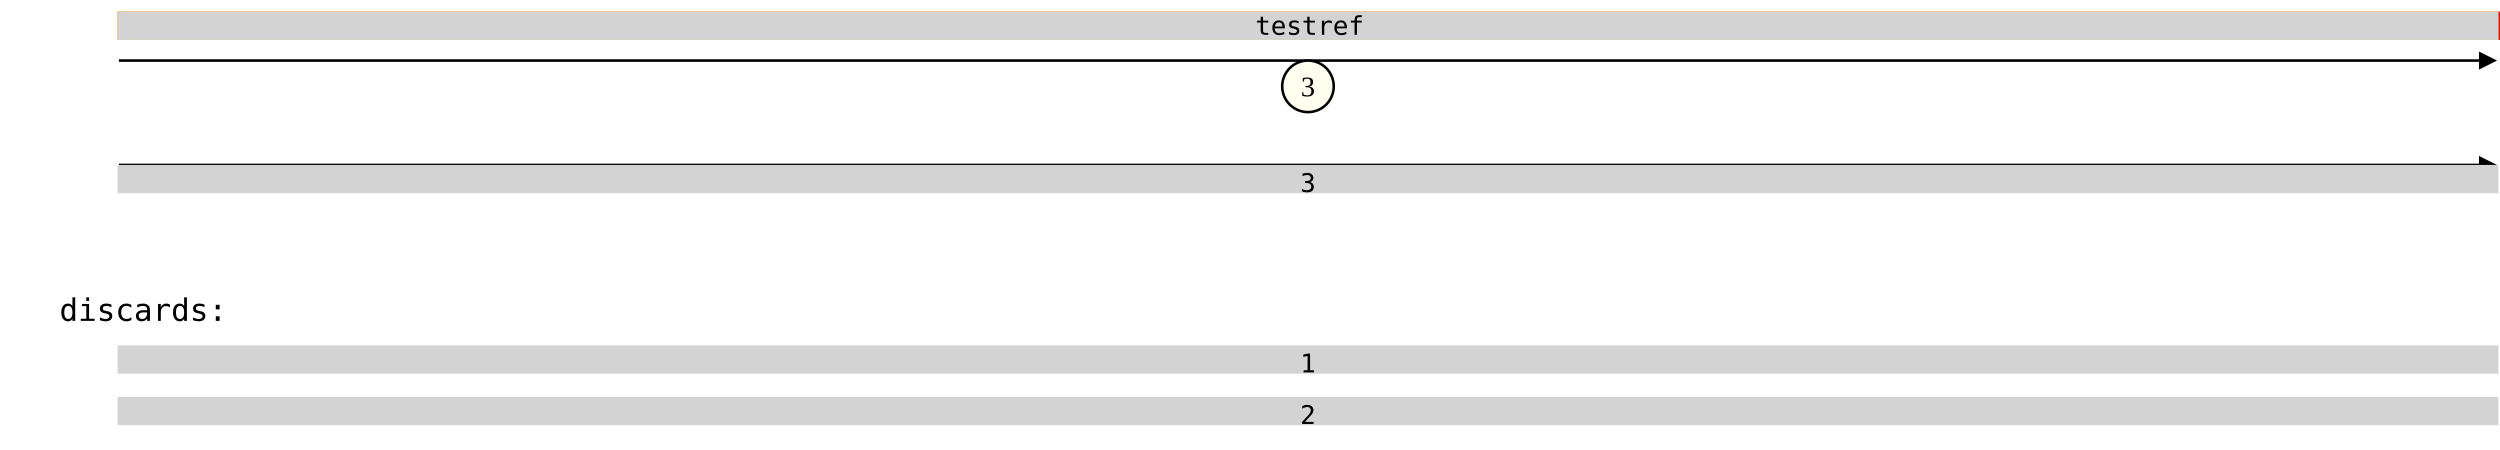
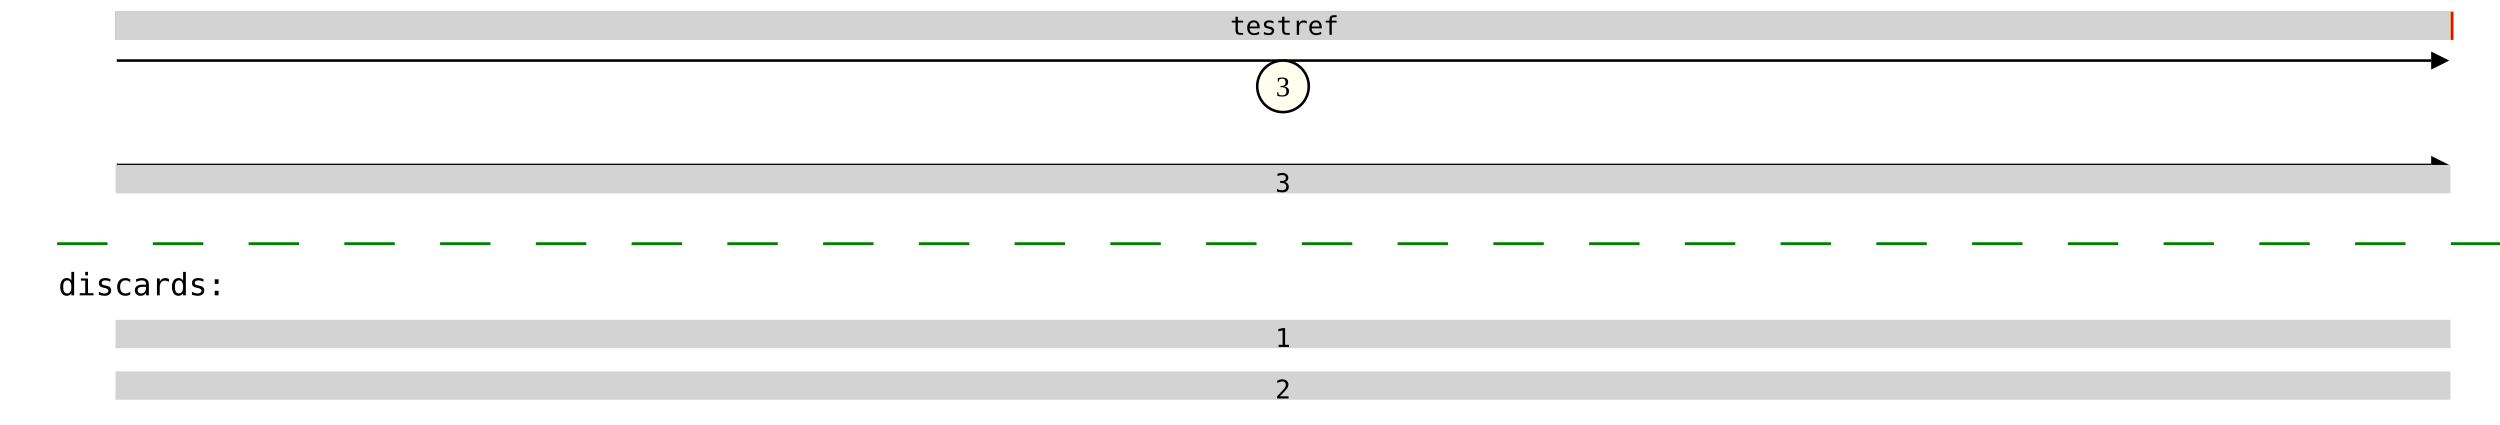
- <svg xmlns="http://www.w3.org/2000/svg" width="970" height="174.5" viewBox="0.0 -174.5 970 174.5">
+ <svg xmlns="http://www.w3.org/2000/svg" width="970" height="164.6" viewBox="0.0 -164.6 970 164.6">
  <defs>
</defs>
-   <g transform="translate(0 -159.5)">
+   <g transform="translate(0 -149.6)">
    <g transform="translate(0.0 0)">
-       <rect x="46.135" y="-10" width="923.865" height="10" fill="red" stroke="red" />
+       <rect x="45.306" y="-10" width="906.119" height="10" fill="red" stroke="red" />
    </g>
    <g transform="translate(0.0 0)">
-       <rect x="46.135" y="-10" width="922.71" height="10" fill="yellow" stroke="yellow" />
+       <rect x="45.306" y="-10" width="904.986" height="10" fill="yellow" stroke="yellow" />
    </g>
    <g transform="translate(0.0 0)">
-       <rect x="46.135" y="-10" width="922.71" height="10" fill="lightgray" stroke="lightgray" />
+       <rect x="45.306" y="-10" width="904.986" height="10" fill="lightgray" stroke="lightgray" />
    </g>
  </g>
-   <g transform="translate(0.0 -161.0)">
-     <rect x="508.125" y="11.5" width="0.0" height="-11.5" fill="transparent" stroke="transparent" />
-     <g transform="translate(508.1255 0)">
+   <g transform="translate(0.0 -151.1)">
+     <rect x="498.365" y="11.5" width="0.0" height="-11.5" fill="transparent" stroke="transparent" />
+     <g transform="translate(498.3652 0)">
      <text x="0" y="0" font-size="10" font-family="monospace" text-anchor="middle">testref</text>
    </g>
  </g>
-   <g transform="translate(0 -131.0)">
+   <g transform="translate(0 -121.1)">
    <g transform="translate(0.0 0)">
-       <path d="M46.135,-20.0 L961.845,-20.0" stroke="black" />
-       <circle cx="507.49" cy="-10.0" r="10.0" fill="ivory" stroke="black" />
-       <path d="M968.845,-20.0 L961.845,-23.5 L961.845,-16.5 L968.845,-20.0" fill="black" />
-       <text x="507.49" y="-10.0" font-size="11.0" text-anchor="middle" dy="0.35em">3</text>
+       <path d="M45.306,-20.0 L943.292,-20.0" stroke="black" />
+       <circle cx="497.799" cy="-10.0" r="10.0" fill="ivory" stroke="black" />
+       <path d="M950.292,-20.0 L943.292,-23.5 L943.292,-16.5 L950.292,-20.0" fill="black" />
+       <text x="497.799" y="-10.0" font-size="11.0" text-anchor="middle" dy="0.35em">3</text>
    </g>
  </g>
-   <g transform="translate(0 -120.0)">
+   <g transform="translate(0 -110.1)">
    <g transform="translate(0.0 0)">
-       <path d="M46.135,9.5 L961.845,9.5" stroke="black" />
-       <path d="M968.845,9.5 L961.845,6.0 L961.845,13.0 L968.845,9.5" fill="black" />
+       <path d="M45.306,9.5 L943.292,9.5" stroke="black" />
+       <path d="M950.292,9.5 L943.292,6.0 L943.292,13.0 L950.292,9.5" fill="black" />
    </g>
  </g>
-   <g transform="translate(0 -100.0)">
+   <g transform="translate(0 -90.1)">
    <g transform="translate(0.0 0)">
-       <rect x="46.135" y="-10" width="922.71" height="10" fill="lightgrey" stroke="lightgrey" />
-       <g transform="translate(507.4903 0)">
+       <rect x="45.306" y="-10" width="904.986" height="10" fill="lightgrey" stroke="lightgrey" />
+       <g transform="translate(497.7989 0)">
        <text x="0" y="0" font-size="10" font-family="monospace" text-anchor="middle">3</text>
      </g>
    </g>
  </g>
+   <g transform="translate(0.0 -80.1)">
+     <path d="M22.653,-0.0 L22.653,-0.0" stroke="black" />
+     <path d="M22.653,-0.0 L22.653,-3.5 L22.653,3.5 L22.653,-0.0" fill="black" />
+   </g>
+   <g transform="translate(0 -70.0)">
+     <g transform="translate(0.0 0)">
+       <rect x="22.653" y="-0.1" width="18.575" height="0.1" fill="green" stroke="green" />
+     </g>
+     <g transform="translate(0.0 0)">
+       <rect x="59.804" y="-0.1" width="18.575" height="0.1" fill="green" stroke="green" />
+     </g>
+     <g transform="translate(0.0 0)">
+       <rect x="96.955" y="-0.1" width="18.575" height="0.1" fill="green" stroke="green" />
+     </g>
+     <g transform="translate(0.0 0)">
+       <rect x="134.106" y="-0.1" width="18.575" height="0.1" fill="green" stroke="green" />
+     </g>
+     <g transform="translate(0.0 0)">
+       <rect x="171.256" y="-0.1" width="18.575" height="0.1" fill="green" stroke="green" />
+     </g>
+     <g transform="translate(0.0 0)">
+       <rect x="208.407" y="-0.1" width="18.575" height="0.1" fill="green" stroke="green" />
+     </g>
+     <g transform="translate(0.0 0)">
+       <rect x="245.558" y="-0.1" width="18.575" height="0.1" fill="green" stroke="green" />
+     </g>
+     <g transform="translate(0.0 0)">
+       <rect x="282.709" y="-0.1" width="18.575" height="0.1" fill="green" stroke="green" />
+     </g>
+     <g transform="translate(0.0 0)">
+       <rect x="319.86" y="-0.1" width="18.575" height="0.1" fill="green" stroke="green" />
+     </g>
+     <g transform="translate(0.0 0)">
+       <rect x="357.011" y="-0.1" width="18.575" height="0.1" fill="green" stroke="green" />
+     </g>
+     <g transform="translate(0.0 0)">
+       <rect x="394.162" y="-0.1" width="18.575" height="0.1" fill="green" stroke="green" />
+     </g>
+     <g transform="translate(0.0 0)">
+       <rect x="431.312" y="-0.1" width="18.575" height="0.1" fill="green" stroke="green" />
+     </g>
+     <g transform="translate(0.0 0)">
+       <rect x="468.463" y="-0.1" width="18.575" height="0.1" fill="green" stroke="green" />
+     </g>
+     <g transform="translate(0.0 0)">
+       <rect x="505.614" y="-0.1" width="18.575" height="0.1" fill="green" stroke="green" />
+     </g>
+     <g transform="translate(0.0 0)">
+       <rect x="542.765" y="-0.1" width="18.575" height="0.1" fill="green" stroke="green" />
+     </g>
+     <g transform="translate(0.0 0)">
+       <rect x="579.916" y="-0.1" width="18.575" height="0.1" fill="green" stroke="green" />
+     </g>
+     <g transform="translate(0.0 0)">
+       <rect x="617.067" y="-0.1" width="18.575" height="0.1" fill="green" stroke="green" />
+     </g>
+     <g transform="translate(0.0 0)">
+       <rect x="654.218" y="-0.1" width="18.575" height="0.1" fill="green" stroke="green" />
+     </g>
+     <g transform="translate(0.0 0)">
+       <rect x="691.369" y="-0.1" width="18.575" height="0.1" fill="green" stroke="green" />
+     </g>
+     <g transform="translate(0.0 0)">
+       <rect x="728.519" y="-0.1" width="18.575" height="0.1" fill="green" stroke="green" />
+     </g>
+     <g transform="translate(0.0 0)">
+       <rect x="765.67" y="-0.1" width="18.575" height="0.1" fill="green" stroke="green" />
+     </g>
+     <g transform="translate(0.0 0)">
+       <rect x="802.821" y="-0.1" width="18.575" height="0.1" fill="green" stroke="green" />
+     </g>
+     <g transform="translate(0.0 0)">
+       <rect x="839.972" y="-0.1" width="18.575" height="0.1" fill="green" stroke="green" />
+     </g>
+     <g transform="translate(0.0 0)">
+       <rect x="877.123" y="-0.1" width="18.575" height="0.1" fill="green" stroke="green" />
+     </g>
+     <g transform="translate(0.0 0)">
+       <rect x="914.274" y="-0.1" width="18.575" height="0.1" fill="green" stroke="green" />
+     </g>
+     <g transform="translate(0.0 0)">
+       <rect x="951.425" y="-0.1" width="18.575" height="0.1" fill="green" stroke="green" />
+     </g>
+   </g>
+   <g transform="translate(0.0 -60.0)">
+     <path d="M22.653,-0.0 L22.653,-0.0" stroke="black" />
+     <path d="M22.653,-0.0 L22.653,-3.5 L22.653,3.5 L22.653,-0.0" fill="black" />
+   </g>
  <g transform="translate(0.0 -50.0)">
-     <rect x="23.068" y="-40" width="0.0" height="40" fill="lightgrey" stroke="lightgrey" />
-     <g transform="translate(23.06774 0)">
+     <rect x="22.653" y="0" width="0.0" height="0" fill="lightgrey" stroke="lightgrey" />
+     <g transform="translate(22.65297 0)">
      <text x="0" y="0" font-size="12" font-family="monospace" text-anchor="left">discards:</text>
    </g>
  </g>
  <g transform="translate(0.0 -30.0)">
-     <rect x="46.135" y="-10" width="922.71" height="10" fill="lightgrey" stroke="lightgrey" />
-     <g transform="translate(507.4903 0)">
+     <rect x="45.306" y="-10" width="904.986" height="10" fill="lightgrey" stroke="lightgrey" />
+     <g transform="translate(497.7989 0)">
      <text x="0" y="0" font-size="10" font-family="monospace" text-anchor="middle">1</text>
    </g>
  </g>
  <g transform="translate(0.0 -10.0)">
-     <rect x="46.135" y="-10" width="922.71" height="10" fill="lightgrey" stroke="lightgrey" />
-     <g transform="translate(507.4903 0)">
+     <rect x="45.306" y="-10" width="904.986" height="10" fill="lightgrey" stroke="lightgrey" />
+     <g transform="translate(497.7989 0)">
      <text x="0" y="0" font-size="10" font-family="monospace" text-anchor="middle">2</text>
    </g>
  </g>
</svg>
